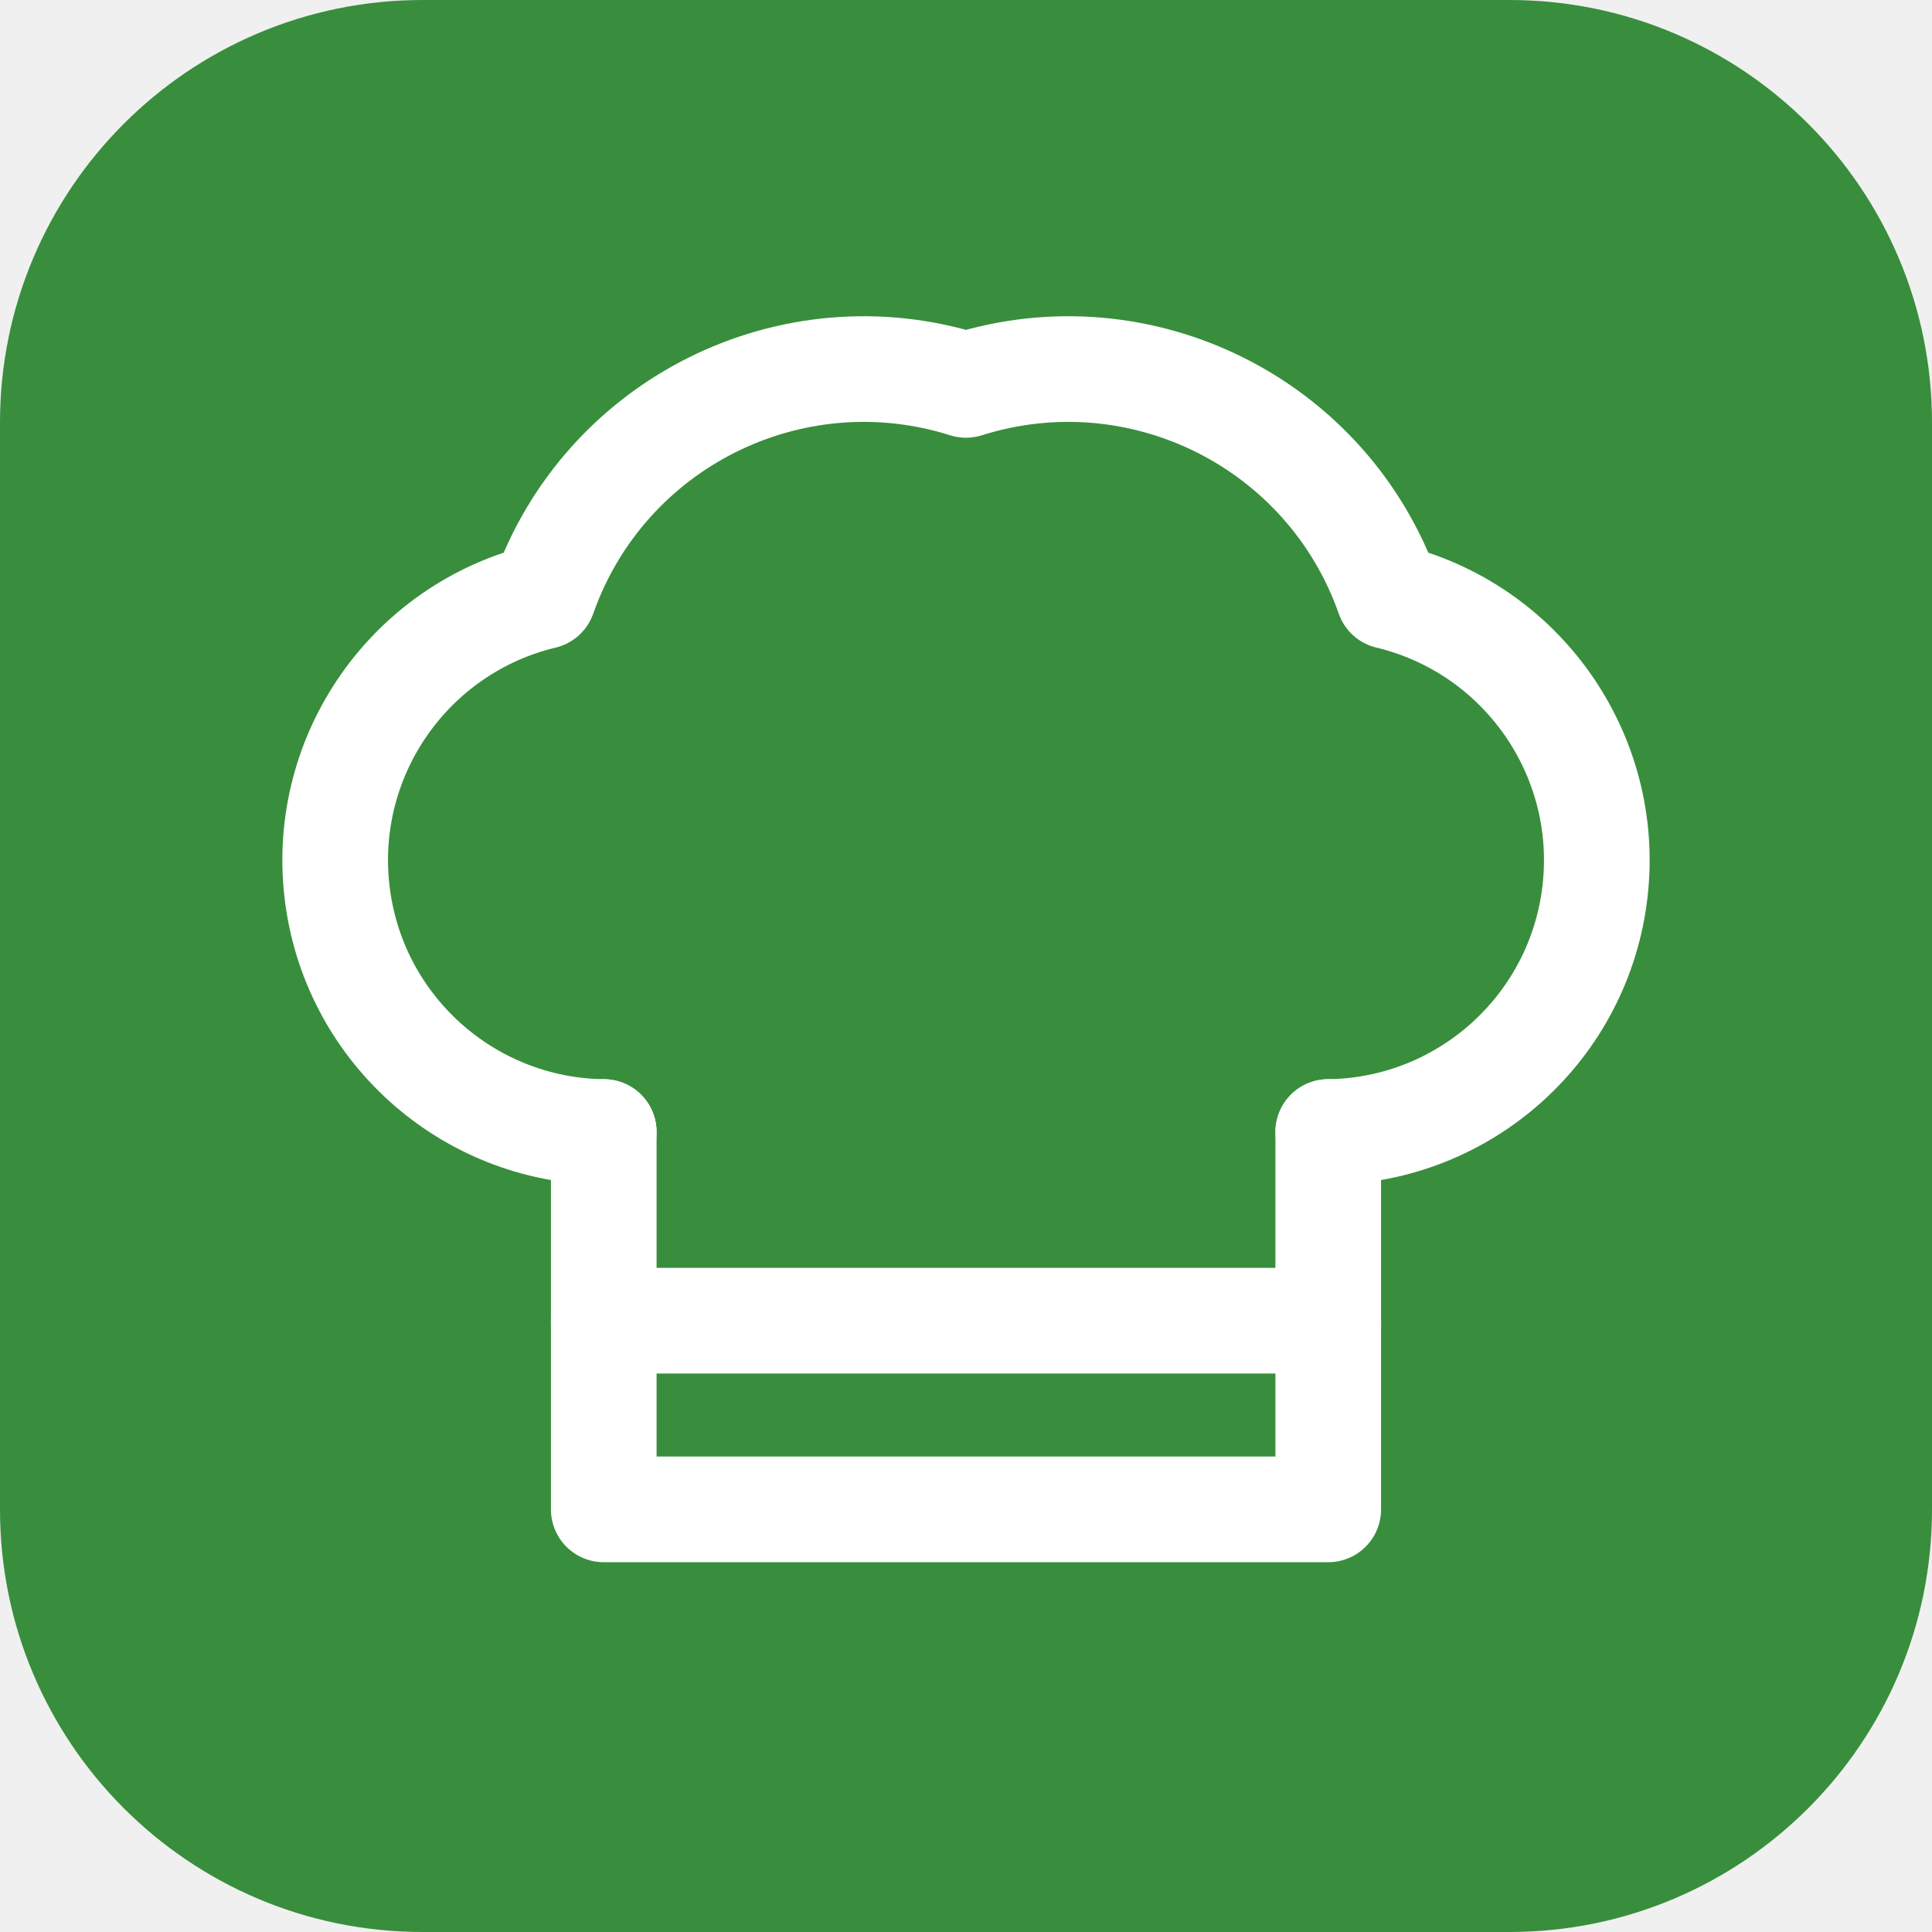
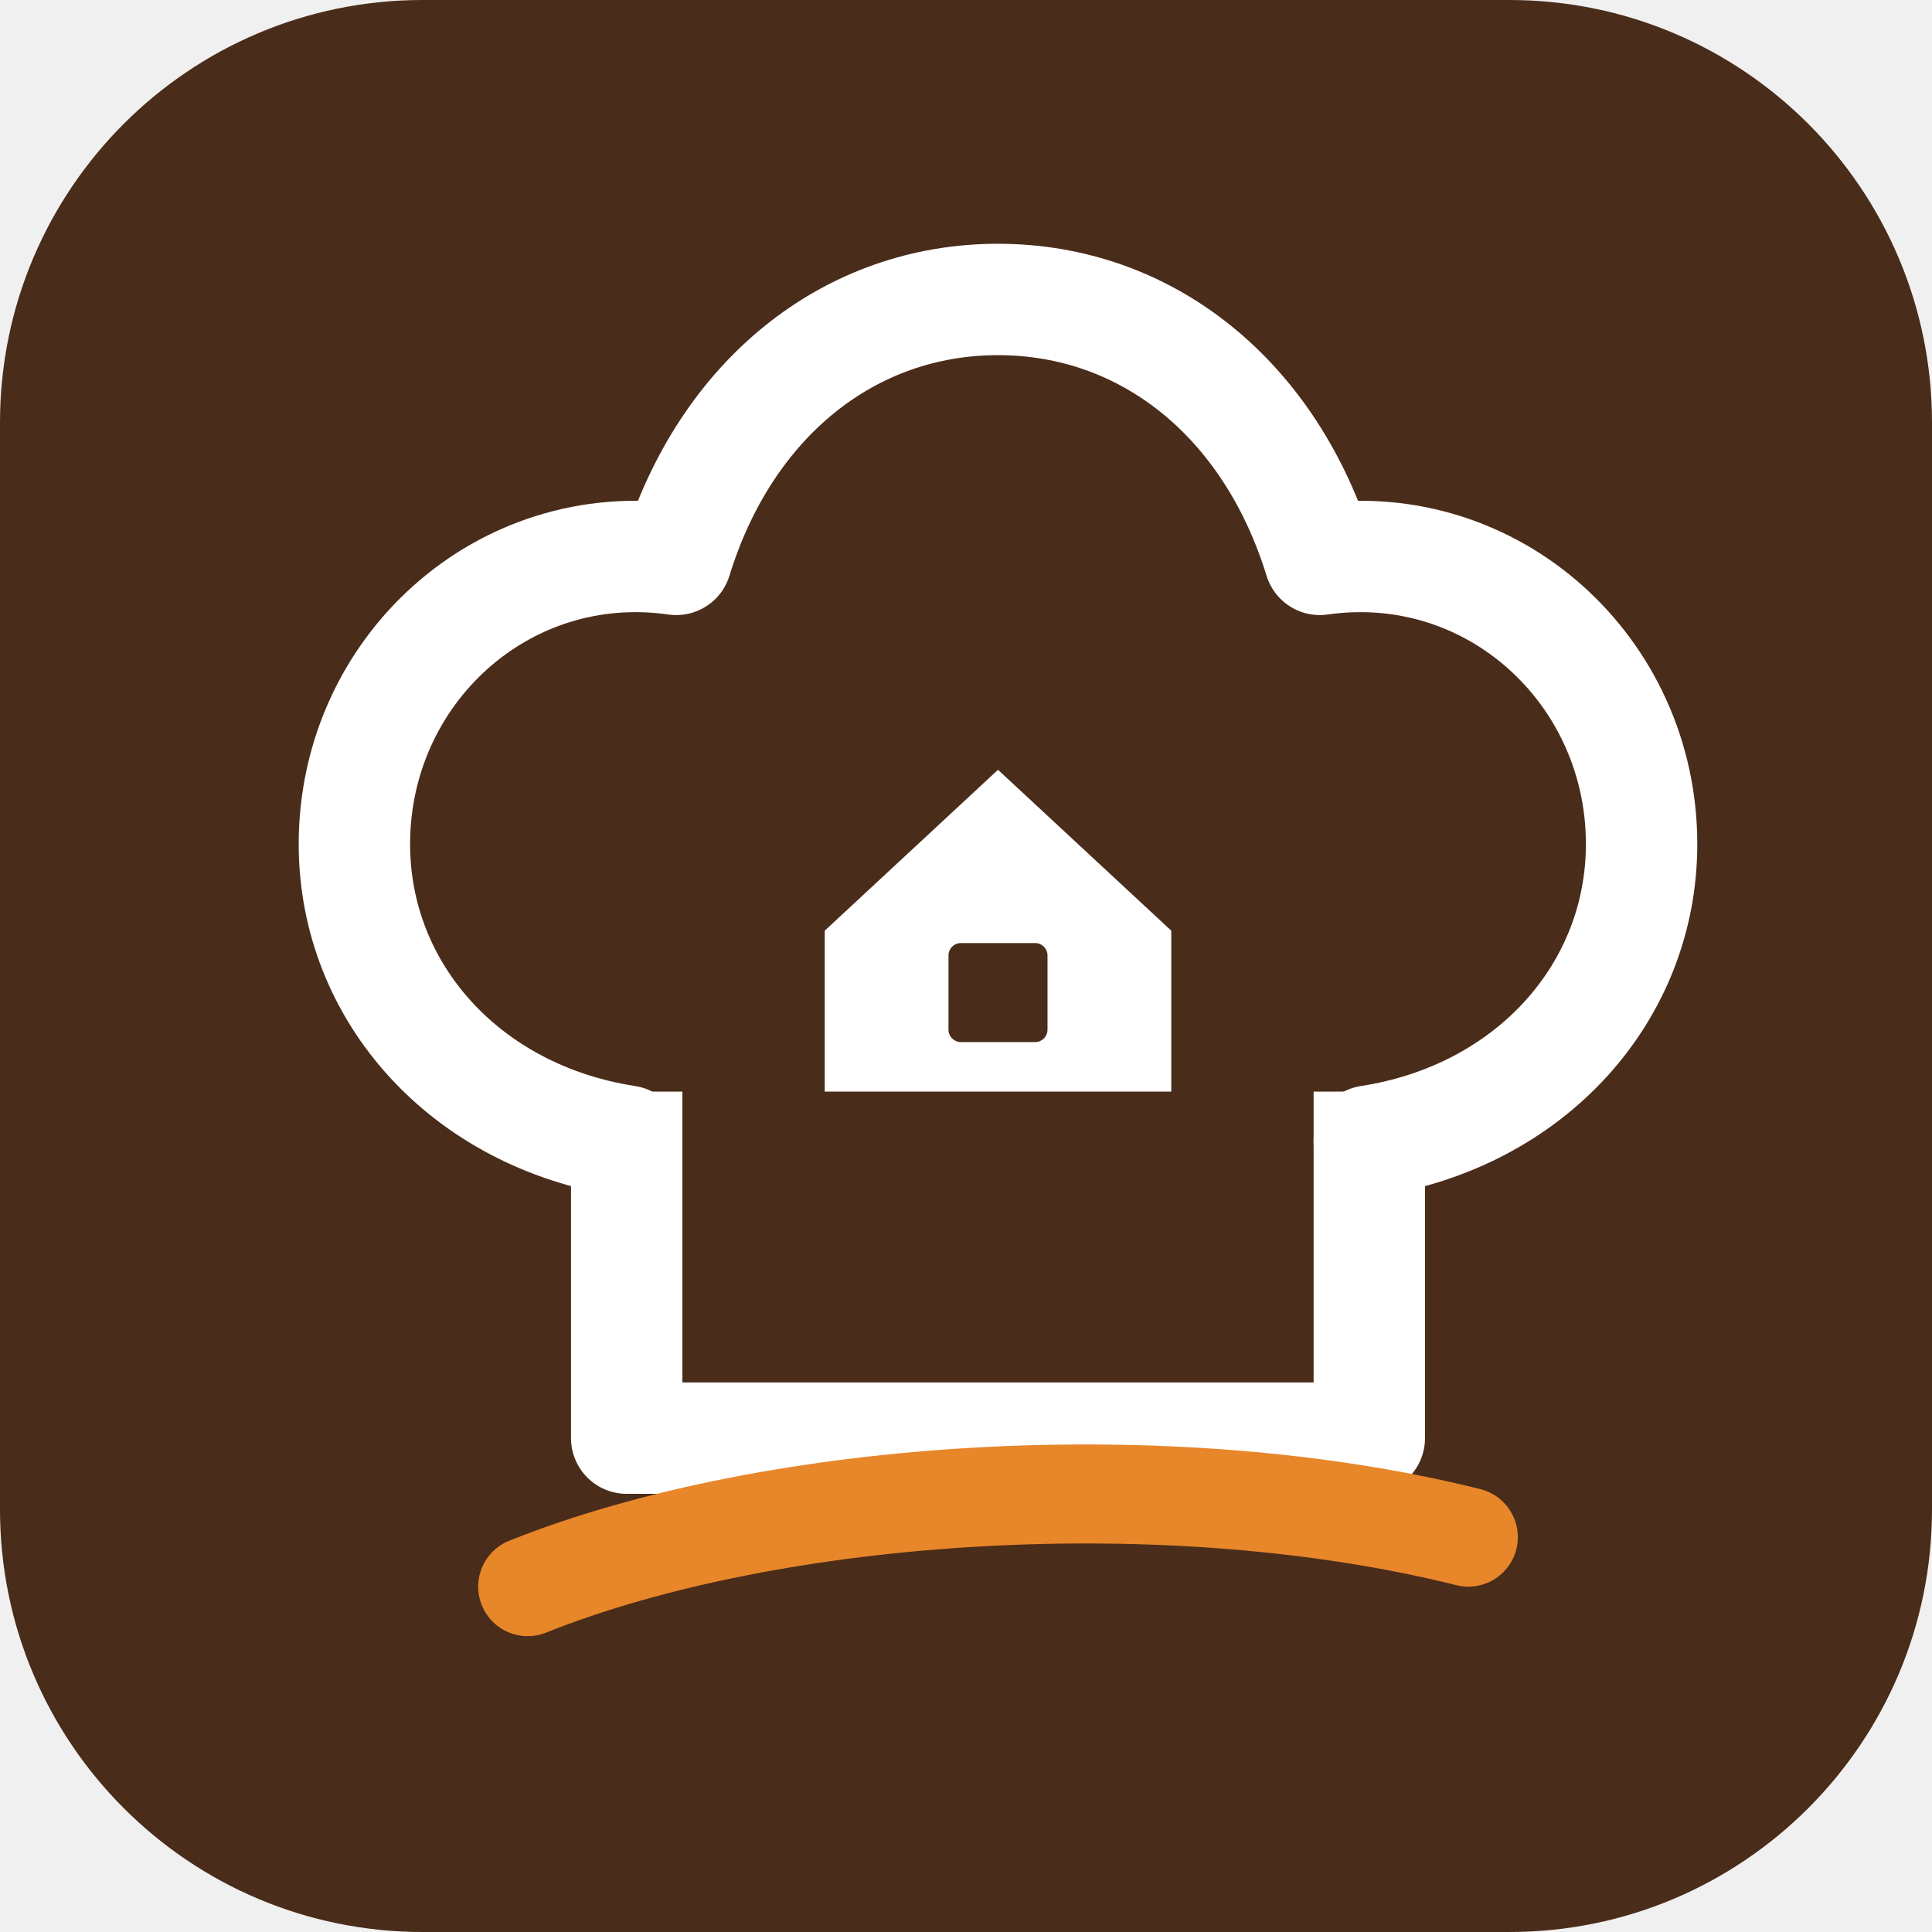
- <svg xmlns="http://www.w3.org/2000/svg" viewBox="0 0 512 512">
-   <rect width="512" height="512" rx="112" fill="#388e3c" />
-   <g fill="none" stroke="#fff" stroke-width="28" stroke-linecap="round" stroke-linejoin="round">
-     <path d="M160 300a72 72 0 0 1-16-142 90 90 0 0 1 112-56 90 90 0 0 1 112 56 72 72 0 0 1-16 142" />
-     <path d="M160 300v100h192V300" />
-     <path d="M160 350h192" />
+ <svg xmlns="http://www.w3.org/2000/svg" viewBox="0 0 64 64">
+   <rect width="64" height="64" rx="14" fill="#4a2c1a" />
+   <g transform="translate(6 5) scale(0.82)">
+     <path d="M18 40c-6.5-1-11-6-11-12 0-7 6-12.5 13-11.5C22 10 27 6 33 6s11 4 13 10.5c7-1 13 4.5 13 11.5 0 6-4.5 11-11 12" fill="none" stroke="#fff" stroke-width="4.5" stroke-linecap="round" stroke-linejoin="round" />
+     <path d="M18 38v14h30V38" fill="none" stroke="#fff" stroke-width="4.5" stroke-linejoin="round" />
+     <path d="M26 31.5 33 25l7 6.5V38H26v-6.5Z" fill="#fff" />
+     <rect x="31" y="32" width="4" height="4" rx="0.5" fill="#4a2c1a" />
+     <path d="M14 58c10-4 26-5 38-2" fill="none" stroke="#e8862a" stroke-width="4" stroke-linecap="round" />
  </g>
</svg>
